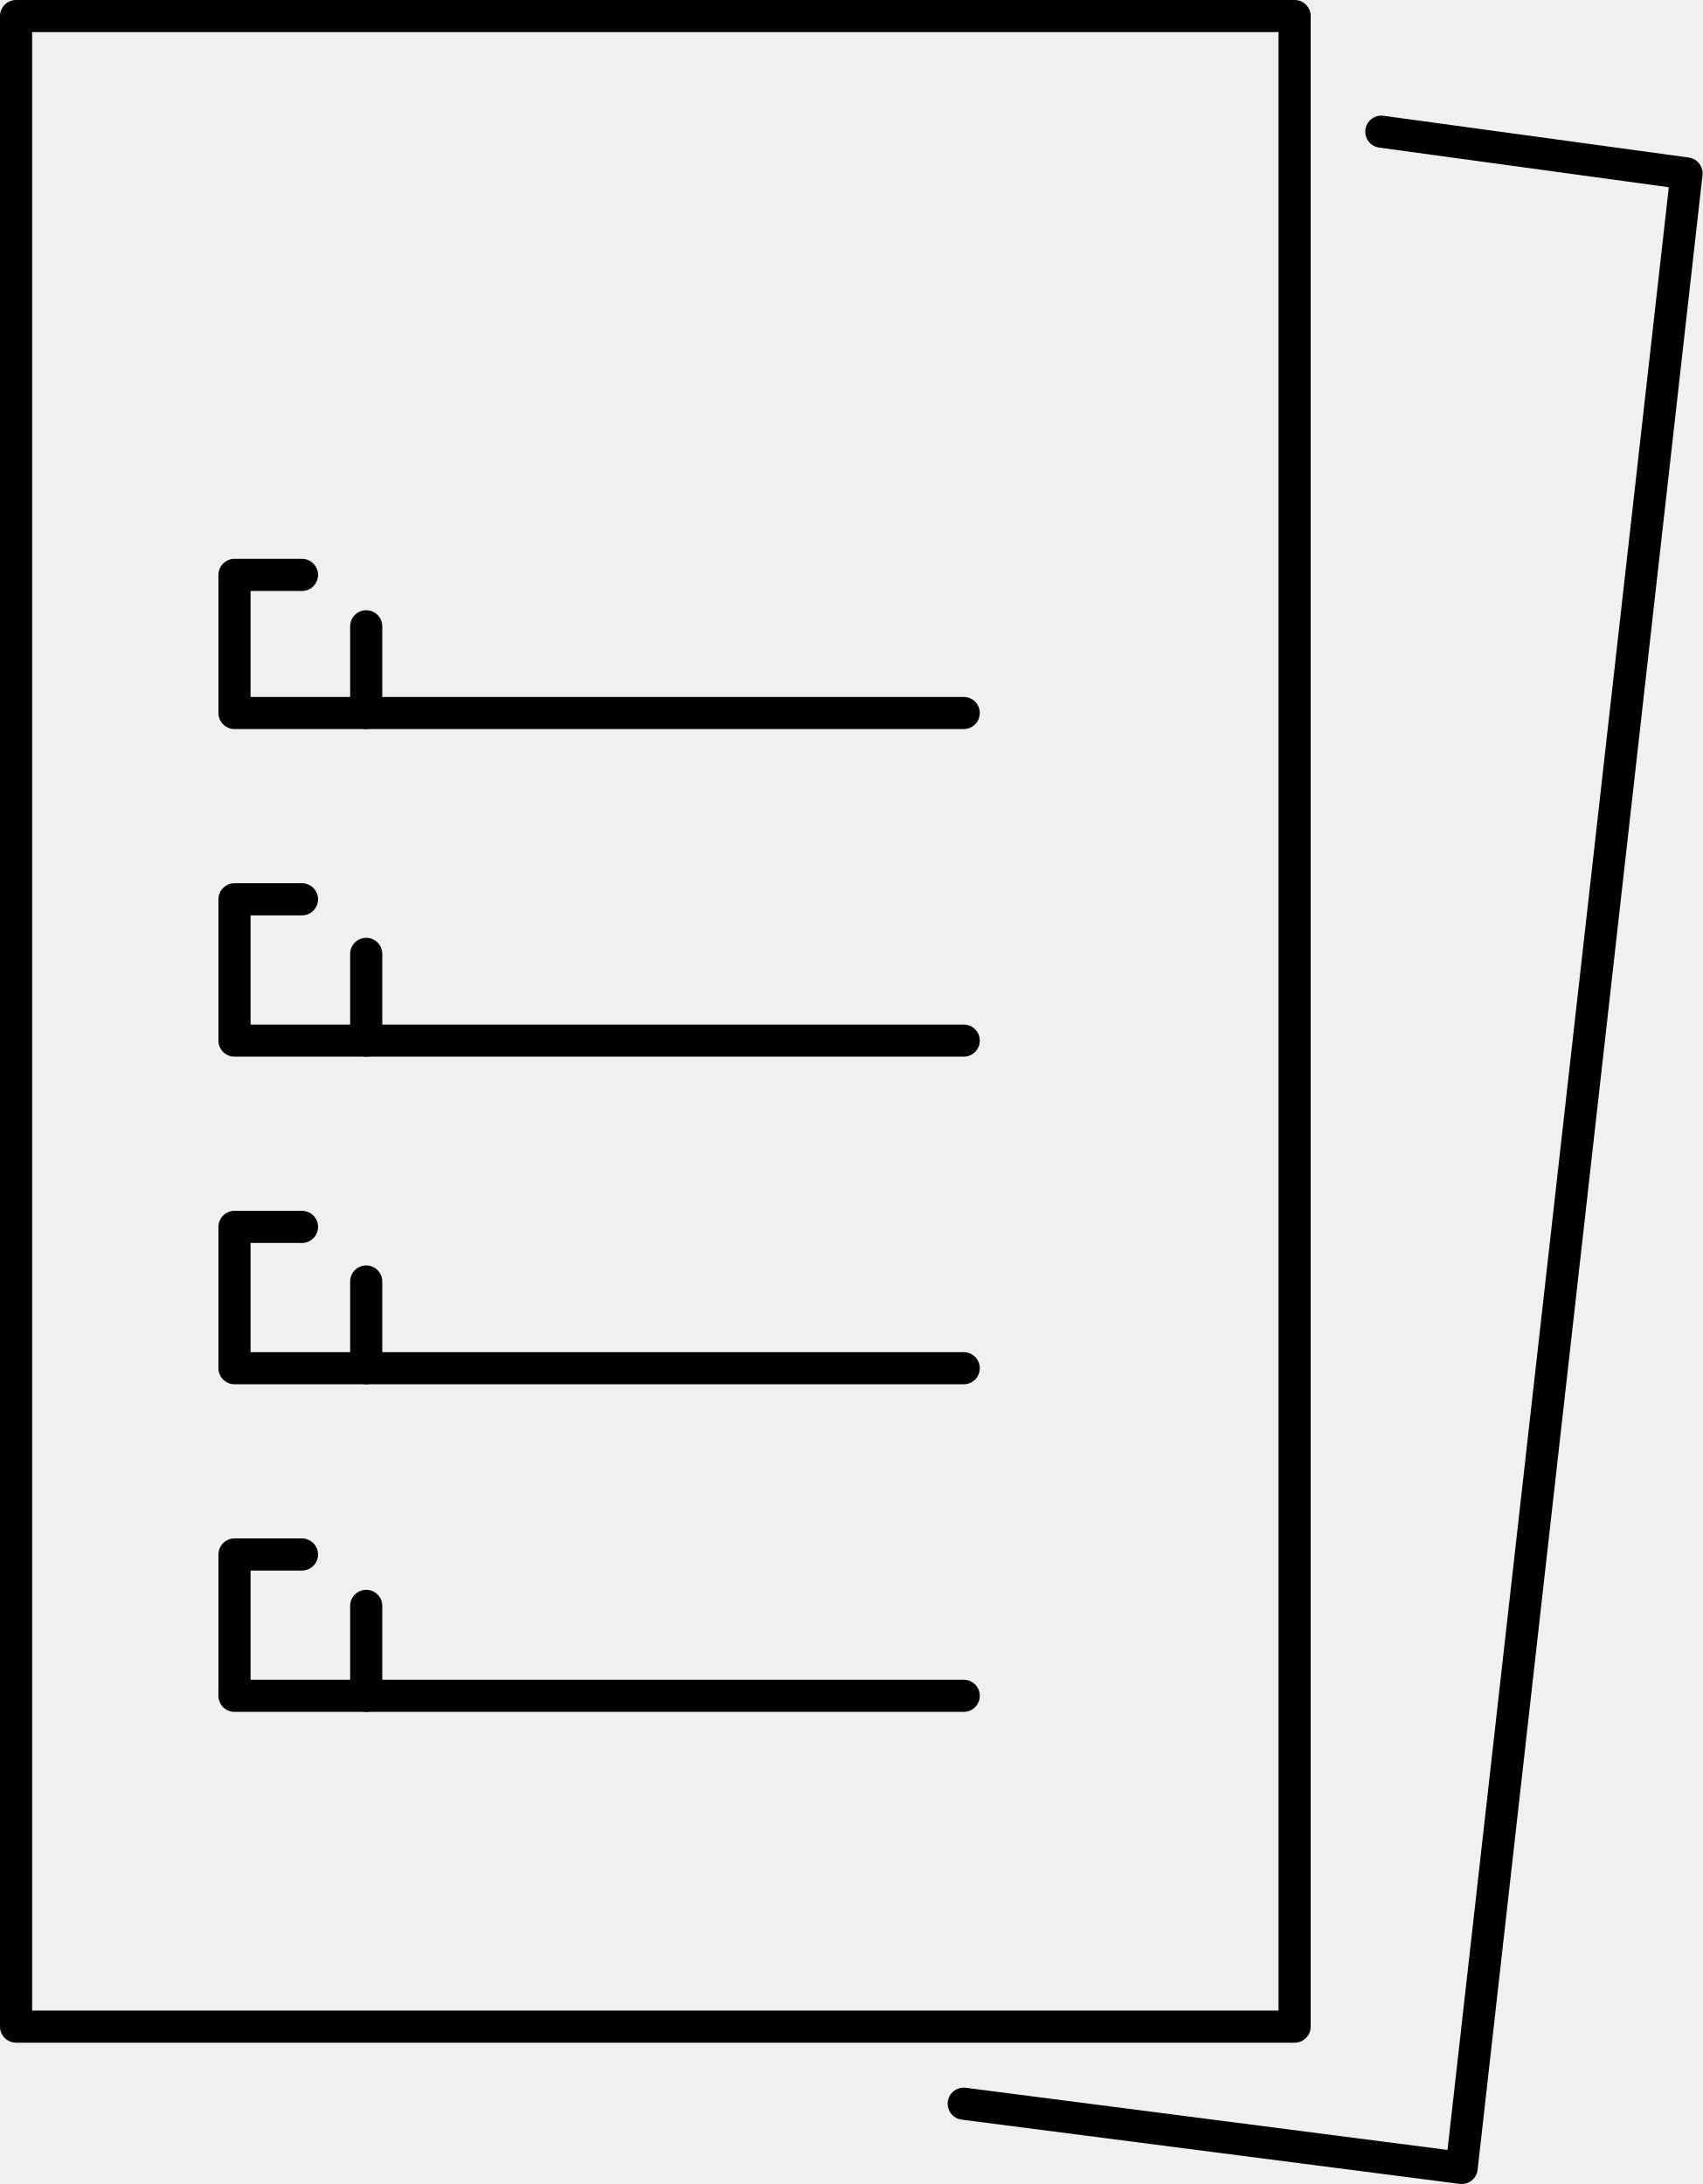
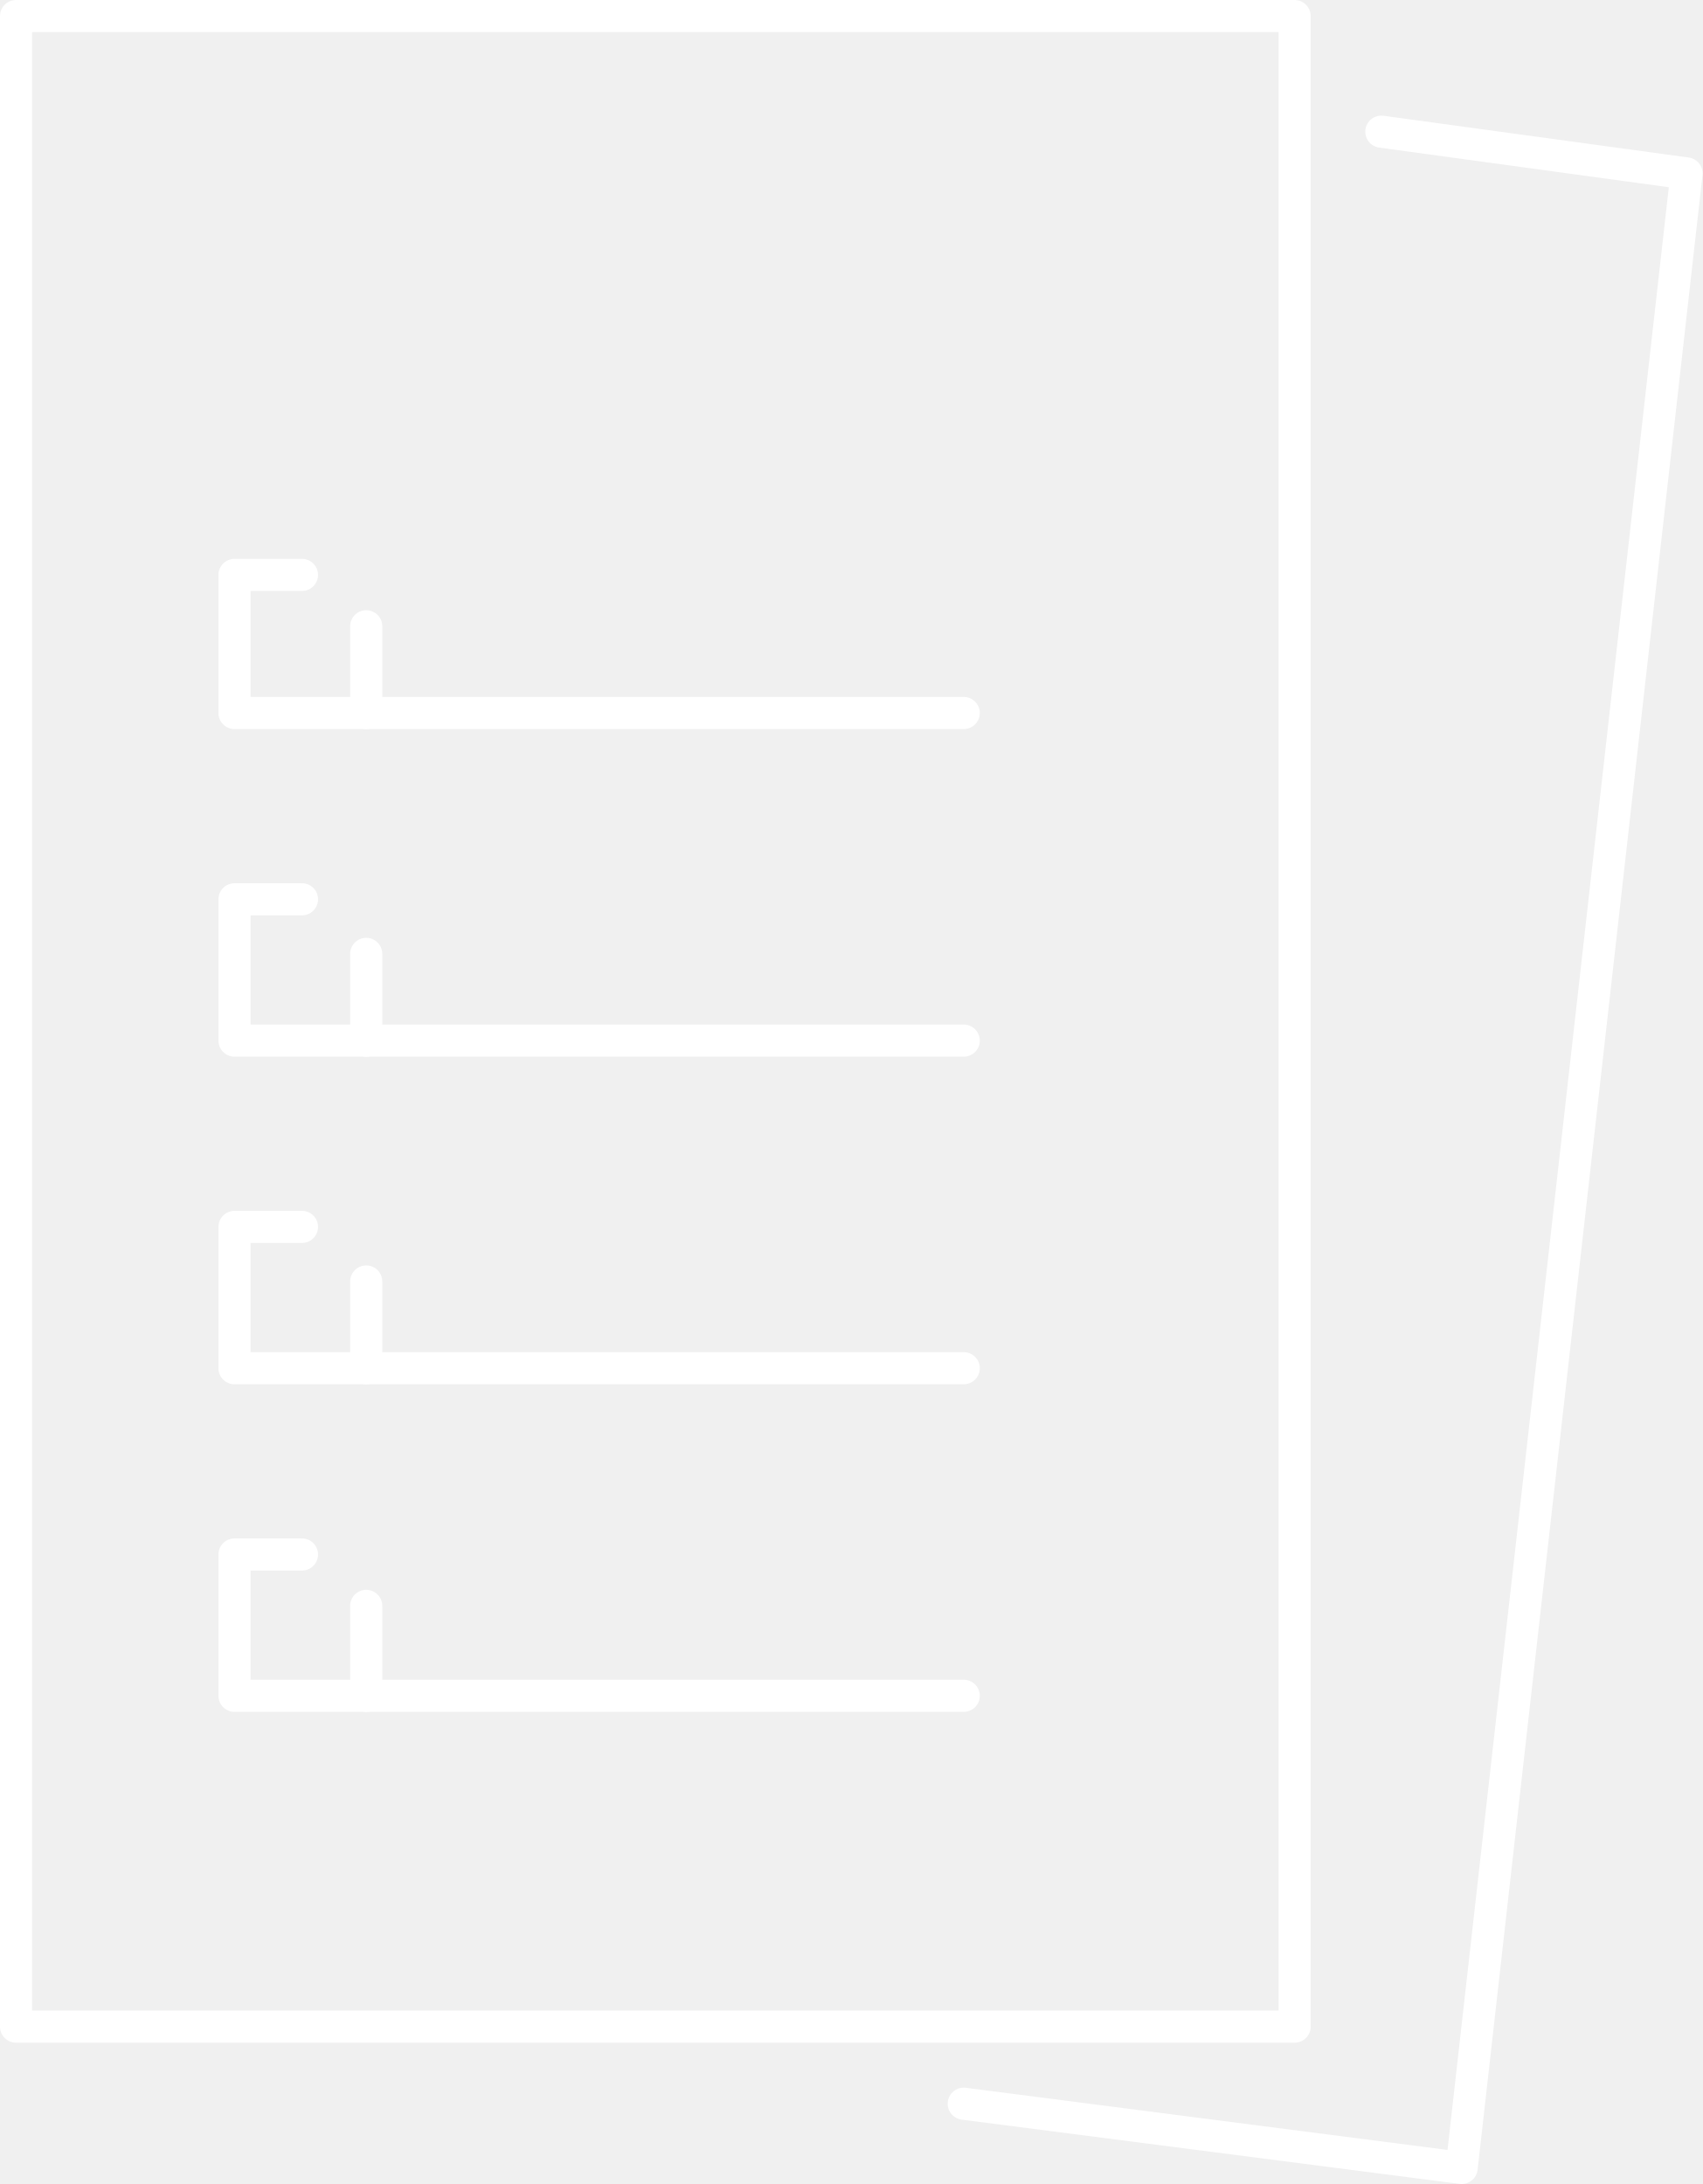
<svg xmlns="http://www.w3.org/2000/svg" version="1.1" id="Layer_1" x="0px" y="0px" viewBox="0 0 53 68" style="enable-background:new 0 0 53 68;" xml:space="preserve">
  <style type="text/css">
- 	.st0{fill:none;stroke:#000000;stroke-linecap:round;stroke-linejoin:round;stroke-miterlimit:10;}
+ 	.st0{fill:none;stroke:#fff;stroke-linecap:round;stroke-linejoin:round;stroke-miterlimit:10;}
</style>
  <g id="XMLID_1077_">
    <rect id="XMLID_1109_" x="0.5" y="0.5" class="st0" width="39.8" height="62.6" />
    <polyline id="XMLID_1107_" class="st0" points="43,4.1 52.5,5.4 45.5,67.5 30,65.5  " />
    <g id="XMLID_1103_">
      <polyline id="XMLID_1105_" class="st0" points="11.4,19.5 11.4,22.2 7.3,22.2 7.3,17.9 9.4,17.9   " />
      <line id="XMLID_1104_" class="st0" x1="11.4" y1="22.2" x2="30" y2="22.2" />
    </g>
    <g id="XMLID_1098_">
      <polyline id="XMLID_1102_" class="st0" points="11.4,29.7 11.4,32.4 7.3,32.4 7.3,28 9.4,28   " />
      <line id="XMLID_1099_" class="st0" x1="11.4" y1="32.4" x2="30" y2="32.4" />
    </g>
    <g id="XMLID_1094_">
      <polyline id="XMLID_1096_" class="st0" points="11.4,39.9 11.4,42.6 7.3,42.6 7.3,38.2 9.4,38.2   " />
      <line id="XMLID_1095_" class="st0" x1="11.4" y1="42.6" x2="30" y2="42.6" />
    </g>
    <g id="XMLID_1089_">
      <polyline id="XMLID_1091_" class="st0" points="11.4,50 11.4,52.8 7.3,52.8 7.3,48.4 9.4,48.4   " />
      <line id="XMLID_1090_" class="st0" x1="11.4" y1="52.8" x2="30" y2="52.8" />
    </g>
  </g>
</svg>
